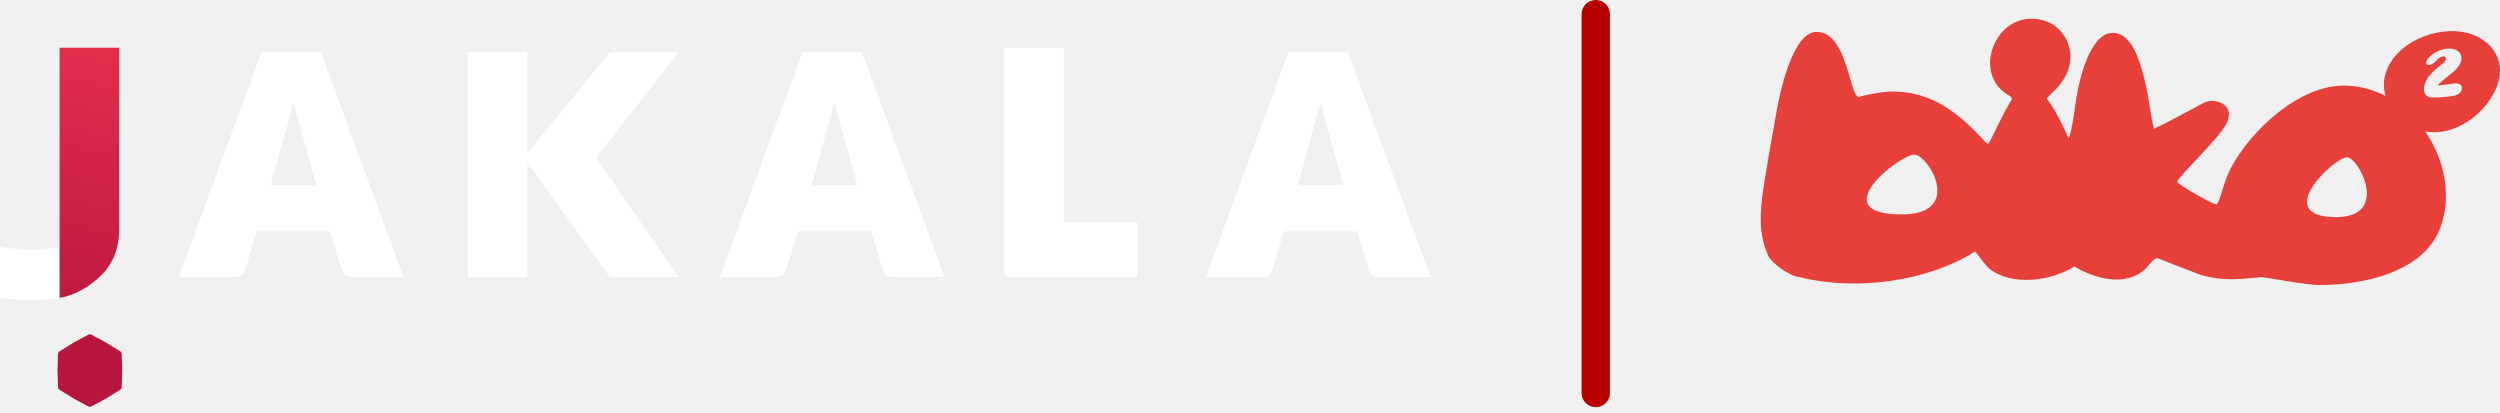
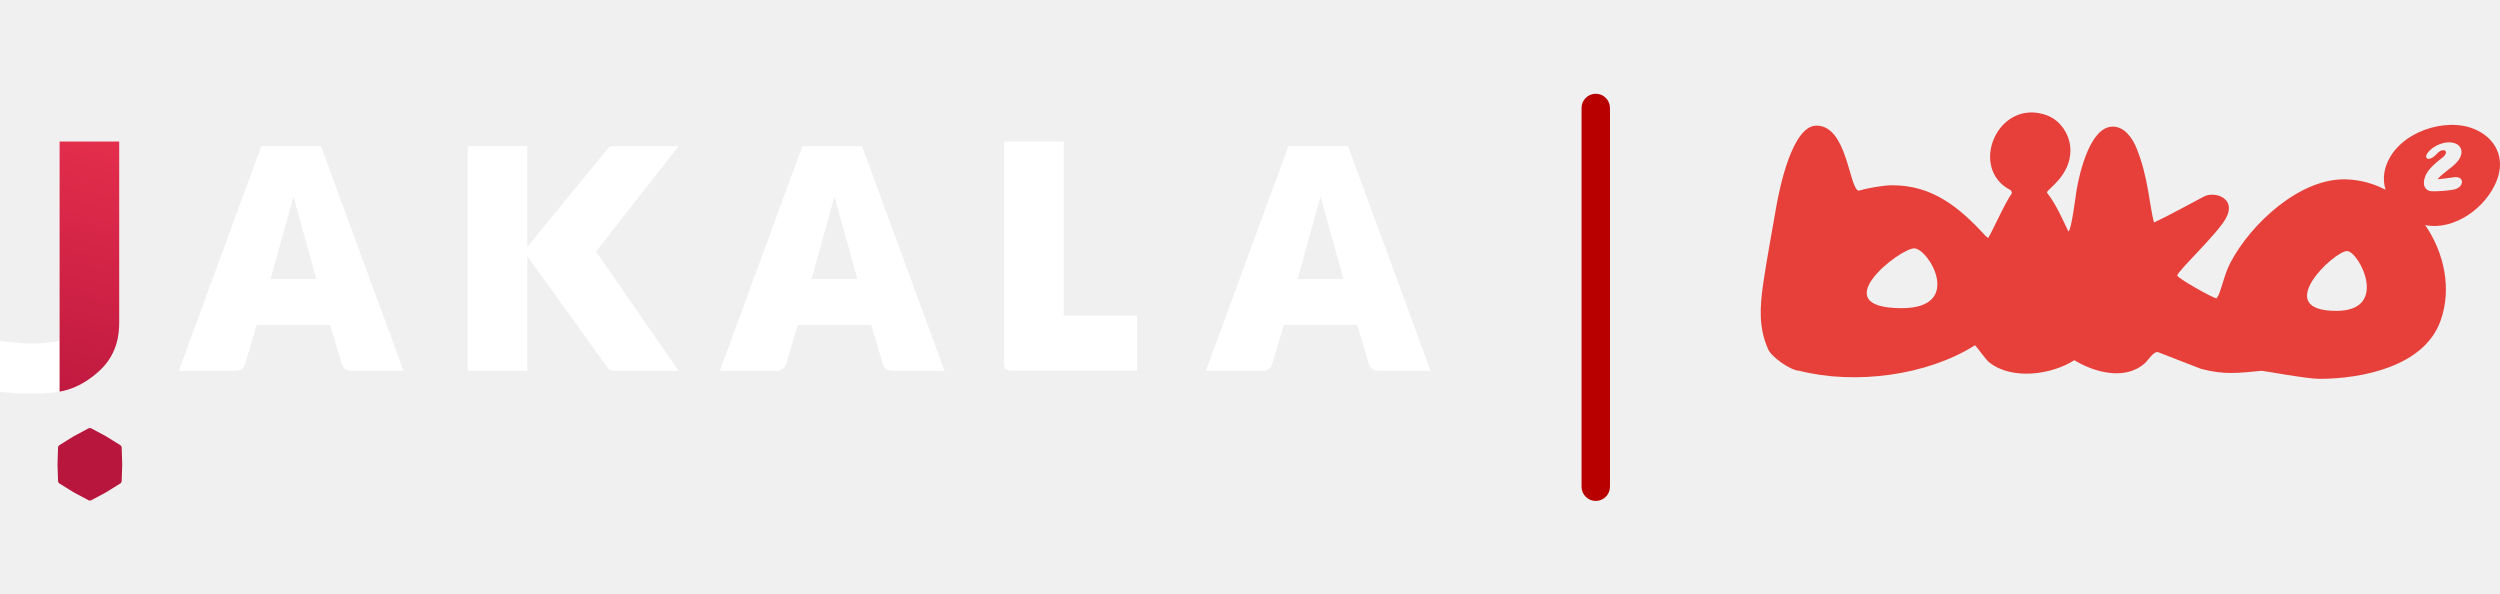
- <svg xmlns="http://www.w3.org/2000/svg" width="400" height="66" viewBox="0 0 400 66" fill="none">
-   <path d="M14.142 53.546C14.29 53.467 14.467 53.467 14.614 53.546L16.966 54.806L19.233 56.213C19.376 56.301 19.464 56.454 19.47 56.622L19.555 59.288L19.47 61.955C19.464 62.123 19.376 62.276 19.233 62.364L16.966 63.771L14.614 65.031C14.467 65.11 14.29 65.11 14.142 65.031L11.79 63.771L9.523 62.364C9.381 62.276 9.292 62.123 9.287 61.955L9.202 59.288L9.287 56.622C9.292 56.454 9.381 56.301 9.523 56.213L11.79 54.806L14.142 53.546Z" fill="#B8163D" />
-   <path fill-rule="evenodd" clip-rule="evenodd" d="M160.662 7.641H170.199V35.519H181.937V44.322H161.662C161.11 44.322 160.662 43.875 160.662 43.322V7.641ZM41.816 8.377H51.353L64.558 44.325H56.113C55.465 44.325 54.894 43.9 54.708 43.279L52.821 36.988H41.083L39.195 43.279C39.009 43.9 38.438 44.325 37.79 44.325H28.611L41.816 8.377ZM46.952 16.447L43.283 29.652H50.62L46.952 16.447ZM128.383 8.377H137.92L151.125 44.325H142.68C142.032 44.325 141.461 43.9 141.274 43.279L139.387 36.988H127.649L125.762 43.279C125.576 43.9 125.005 44.325 124.357 44.325H115.178L128.383 8.377ZM133.518 16.447L129.85 29.652H137.186L133.518 16.447ZM215.684 8.377H206.147L192.942 44.325H202.121C202.769 44.325 203.34 43.9 203.526 43.279L205.413 36.988H217.151L219.039 43.279C219.225 43.9 219.796 44.325 220.444 44.325H228.889L215.684 8.377ZM207.614 29.652L211.282 16.447L214.95 29.652H207.614ZM74.828 8.377H84.365V24.517L97.271 8.744C97.461 8.512 97.745 8.377 98.045 8.377H108.575L95.37 25.25L108.575 44.325H98.083C97.761 44.325 97.459 44.17 97.271 43.909L84.365 25.984V44.325H74.828V8.377Z" fill="white" />
-   <path fill-rule="evenodd" clip-rule="evenodd" d="M9.538 47.663V31.118H9.537V39.51C8.803 39.758 6.309 39.955 5.135 39.955C3.962 39.955 1.467 39.758 0 39.51V47.663C0 47.663 5.135 48.404 9.537 47.663C9.537 47.663 9.538 47.663 9.538 47.663Z" fill="white" />
-   <path fill-rule="evenodd" clip-rule="evenodd" d="M9.537 47.661V39.509C9.537 39.509 9.537 39.509 9.537 39.509V7.641H19.074V36.544C19.074 38.274 18.857 41.358 16.286 43.956C15.816 44.431 13.227 47.04 9.537 47.661C9.537 47.661 9.537 47.661 9.537 47.661Z" fill="url(#paint0_linear_3046_2071)" />
-   <path d="M253.047 2.275C253.047 1.018 254.066 0 255.322 0V0C256.578 0 257.597 1.018 257.597 2.275V62.875C257.597 64.132 256.578 65.15 255.322 65.15V65.15C254.066 65.15 253.047 64.132 253.047 62.875V2.275Z" fill="#B80000" />
-   <path fill-rule="evenodd" clip-rule="evenodd" d="M327.501 15.801C329.007 17.747 329.886 19.849 330.953 22.046C331.455 21.732 332.114 16.209 332.27 15.33C332.741 12.6 334.435 5.256 338.044 5.256C339.957 5.256 341.244 7.171 341.871 8.771C342.75 10.968 343.283 13.133 343.691 15.456C343.911 16.711 344.319 19.473 344.632 20.602C347.331 19.347 352.508 16.491 352.602 16.46C354.327 15.519 357.967 16.711 356.116 19.975C354.673 22.548 348.366 28.417 348.366 29.076C348.366 29.484 353.857 32.591 354.641 32.748C354.767 32.528 354.955 32.308 355.018 32.089C355.708 30.331 355.99 28.668 356.9 26.973C360.101 20.854 367.976 13.479 375.349 13.698C377.608 13.761 379.773 14.357 381.687 15.362C381.31 14.075 381.31 12.694 381.875 11.251C383.852 6.135 391.257 3.687 395.931 5.664C399.257 7.077 400.889 10.215 399.508 13.824C397.814 18.249 392.637 21.952 388.025 21.011C391.1 25.467 392.323 31.273 390.472 36.356C387.868 43.637 377.922 45.614 371.082 45.614C369.074 45.614 362.046 44.296 361.858 44.328C358.093 44.673 355.99 45.018 352.163 44.014L345.291 41.346C344.57 41.158 343.691 42.664 343.221 43.072C340.052 45.96 335.094 44.579 331.894 42.633C328.254 44.955 321.917 45.865 318.277 42.978C317.649 42.476 316.206 40.342 315.987 40.248C308.3 45.112 296.785 46.587 287.905 44.328C286.525 44.296 283.482 42.162 282.917 40.907C281.379 37.486 281.568 34.191 282.101 30.457C282.697 26.377 283.482 22.297 284.172 18.249C284.705 15.173 286.745 5.1 290.635 5.1C295.53 5.1 295.812 14.922 297.35 15.519C298.699 15.111 301.366 14.64 302.746 14.64C309.241 14.64 313.539 18.218 317.649 22.705C317.775 22.831 317.932 22.956 318.089 23.082C318.434 22.768 320.818 17.37 321.917 15.895L321.76 15.456C314.826 12.004 319.626 0.612 327.47 3.436C329.76 4.284 331.266 6.669 331.266 9.054C331.266 13.165 327.533 15.268 327.501 15.801ZM391.434 12.387C392.053 11.901 392.728 11.414 393.234 10.798C393.627 10.312 393.908 9.696 393.824 9.112C393.627 7.879 392.221 7.588 390.956 7.879C390.169 8.074 389.382 8.463 388.791 9.047C388.538 9.274 388.313 9.566 388.201 9.858C388.088 10.247 388.369 10.506 388.819 10.377C389.157 10.279 389.438 10.052 389.691 9.825C390 9.501 390.281 9.144 390.759 9.047C391.069 8.982 391.35 9.079 391.35 9.404C391.35 9.663 391.125 9.923 390.9 10.117C390.703 10.279 390.534 10.441 390.338 10.571C389.663 11.122 389.016 11.674 388.51 12.355C388.285 12.679 388.088 13.036 387.976 13.393C387.835 13.814 387.779 14.236 387.863 14.625C387.976 15.176 388.426 15.565 389.044 15.598C390.197 15.63 391.378 15.533 392.587 15.338C393.206 15.209 393.852 14.819 393.909 14.171C393.965 13.49 393.29 13.263 392.643 13.36C391.772 13.49 390.9 13.587 390.028 13.684C390.366 13.198 390.928 12.809 391.434 12.387ZM375.52 25.172C373.463 25.172 363.301 34.741 373.806 34.741C382.409 34.741 377.422 25.172 375.52 25.172ZM306.268 24.738C303.952 24.738 291.674 34.306 304.269 34.306C314.263 34.306 308.584 24.738 306.268 24.738Z" fill="#E73F39" />
+ <svg xmlns="http://www.w3.org/2000/svg" width="400" height="95" viewBox="0 0 400 95" fill="none">
+   <path d="M14.142 68.546C14.29 68.467 14.467 68.467 14.614 68.546L16.966 69.805L19.233 71.213C19.376 71.301 19.464 71.454 19.47 71.622L19.555 74.288L19.47 76.955C19.464 77.123 19.376 77.276 19.233 77.364L16.966 78.771L14.614 80.031C14.467 80.11 14.29 80.11 14.142 80.031L11.79 78.771L9.523 77.364C9.381 77.276 9.292 77.123 9.287 76.955L9.202 74.288L9.287 71.622C9.292 71.454 9.381 71.301 9.523 71.213L11.79 69.805L14.142 68.546Z" fill="#B8163D" />
+   <path fill-rule="evenodd" clip-rule="evenodd" d="M160.662 22.641H170.2V50.519H181.938V59.322H161.662C161.11 59.322 160.662 58.875 160.662 58.322V22.641ZM41.816 23.377H51.353L64.559 59.324H56.113C55.465 59.324 54.894 58.899 54.708 58.279L52.821 51.988H41.083L39.196 58.279C39.009 58.899 38.438 59.324 37.79 59.324H28.611L41.816 23.377ZM46.952 31.447L43.283 44.652H50.62L46.952 31.447ZM128.383 23.377H137.92L151.125 59.324H142.68C142.032 59.324 141.461 58.899 141.275 58.279L139.387 51.988H127.649L125.762 58.279C125.576 58.899 125.005 59.324 124.357 59.324H115.178L128.383 23.377ZM133.518 31.447L129.85 44.652H137.186L133.518 31.447ZM215.684 23.377H206.147L192.942 59.324H202.121C202.769 59.324 203.34 58.899 203.526 58.279L205.414 51.988H217.152L219.039 58.279C219.225 58.899 219.796 59.324 220.444 59.324H228.89L215.684 23.377ZM207.614 44.652L211.283 31.447L214.951 44.652H207.614ZM74.829 23.377H84.366V39.517L97.271 23.744C97.461 23.511 97.745 23.377 98.045 23.377H108.575L95.37 40.25L108.575 59.325H98.083C97.761 59.325 97.46 59.17 97.272 58.909L84.366 40.984V59.325H74.829V23.377Z" fill="white" />
+   <path fill-rule="evenodd" clip-rule="evenodd" d="M9.538 62.663V46.118H9.537V54.51C8.803 54.757 6.309 54.955 5.135 54.955C3.962 54.955 1.467 54.757 0 54.51V62.663C0 62.663 5.135 63.404 9.537 62.663C9.537 62.663 9.538 62.663 9.538 62.663Z" fill="white" />
+   <path fill-rule="evenodd" clip-rule="evenodd" d="M9.537 62.661V54.509C9.537 54.509 9.537 54.509 9.537 54.509V22.641H19.074V51.544C19.074 53.274 18.857 56.358 16.287 58.956C15.816 59.431 13.227 62.04 9.537 62.661C9.537 62.661 9.537 62.661 9.537 62.661Z" fill="url(#paint0_linear_3046_2069)" />
+   <path d="M253.047 17.275C253.047 16.018 254.066 15 255.322 15V15C256.578 15 257.597 16.018 257.597 17.275V77.875C257.597 79.132 256.578 80.15 255.322 80.15V80.15C254.066 80.15 253.047 79.132 253.047 77.875V17.275Z" fill="#B80000" />
+   <path fill-rule="evenodd" clip-rule="evenodd" d="M327.501 30.801C329.007 32.747 329.886 34.849 330.953 37.046C331.455 36.732 332.114 31.209 332.27 30.33C332.741 27.6 334.435 20.256 338.044 20.256C339.957 20.256 341.244 22.171 341.871 23.771C342.75 25.968 343.283 28.134 343.691 30.456C343.911 31.711 344.319 34.473 344.632 35.602C347.331 34.347 352.508 31.491 352.602 31.46C354.327 30.519 357.967 31.711 356.116 34.975C354.673 37.548 348.366 43.417 348.366 44.076C348.366 44.484 353.857 47.591 354.641 47.748C354.767 47.528 354.955 47.308 355.018 47.089C355.708 45.331 355.99 43.668 356.9 41.973C360.101 35.854 367.976 28.479 375.349 28.698C377.608 28.761 379.773 29.357 381.687 30.362C381.31 29.075 381.31 27.694 381.875 26.25C383.852 21.135 391.257 18.687 395.931 20.665C399.257 22.077 400.889 25.215 399.508 28.824C397.814 33.249 392.637 36.952 388.025 36.011C391.1 40.467 392.323 46.273 390.472 51.356C387.868 58.637 377.922 60.614 371.082 60.614C369.074 60.614 362.046 59.296 361.858 59.328C358.093 59.673 355.99 60.018 352.163 59.014L345.291 56.346C344.57 56.158 343.691 57.664 343.221 58.072C340.052 60.96 335.094 59.579 331.894 57.633C328.254 59.955 321.917 60.865 318.277 57.978C317.649 57.476 316.206 55.342 315.987 55.248C308.3 60.112 296.785 61.587 287.905 59.328C286.525 59.296 283.482 57.162 282.917 55.907C281.379 52.486 281.568 49.191 282.101 45.457C282.697 41.377 283.482 37.297 284.172 33.249C284.705 30.173 286.745 20.1 290.635 20.1C295.53 20.1 295.812 29.922 297.35 30.519C298.699 30.111 301.366 29.64 302.746 29.64C309.241 29.64 313.539 33.218 317.649 37.705C317.775 37.831 317.932 37.956 318.089 38.082C318.434 37.768 320.818 32.37 321.917 30.895L321.76 30.456C314.826 27.004 319.626 15.612 327.47 18.436C329.76 19.284 331.266 21.669 331.266 24.054C331.266 28.165 327.533 30.267 327.501 30.801ZM391.434 27.387C392.053 26.901 392.728 26.414 393.234 25.798C393.627 25.312 393.908 24.695 393.824 24.112C393.627 22.879 392.221 22.588 390.956 22.879C390.169 23.074 389.382 23.463 388.791 24.047C388.538 24.274 388.313 24.566 388.201 24.858C388.088 25.247 388.369 25.506 388.819 25.377C389.157 25.279 389.438 25.052 389.691 24.825C390 24.501 390.281 24.144 390.759 24.047C391.069 23.982 391.35 24.079 391.35 24.404C391.35 24.663 391.125 24.922 390.9 25.117C390.703 25.279 390.534 25.441 390.338 25.571C389.663 26.122 389.016 26.674 388.51 27.355C388.285 27.679 388.088 28.036 387.976 28.392C387.835 28.814 387.779 29.236 387.863 29.625C387.976 30.176 388.426 30.565 389.044 30.598C390.197 30.63 391.378 30.533 392.587 30.338C393.206 30.209 393.852 29.819 393.909 29.171C393.965 28.49 393.29 28.263 392.643 28.36C391.772 28.49 390.9 28.587 390.028 28.684C390.366 28.198 390.928 27.809 391.434 27.387ZM375.52 40.172C373.463 40.172 363.301 49.741 373.806 49.741C382.409 49.741 377.422 40.172 375.52 40.172ZM306.268 39.737C303.952 39.737 291.674 49.306 304.269 49.306C314.263 49.306 308.584 39.737 306.268 39.737Z" fill="#E73F39" />
  <defs>
-     <linearGradient id="paint0_linear_3046_2071" x1="10.27" y1="47.991" x2="20.541" y2="3.973" gradientUnits="userSpaceOnUse">
+     <linearGradient id="paint0_linear_3046_2069" x1="10.27" y1="62.991" x2="20.541" y2="18.973" gradientUnits="userSpaceOnUse">
      <stop stop-color="#C01940" />
      <stop offset="1" stop-color="#E7304D" />
    </linearGradient>
  </defs>
</svg>
